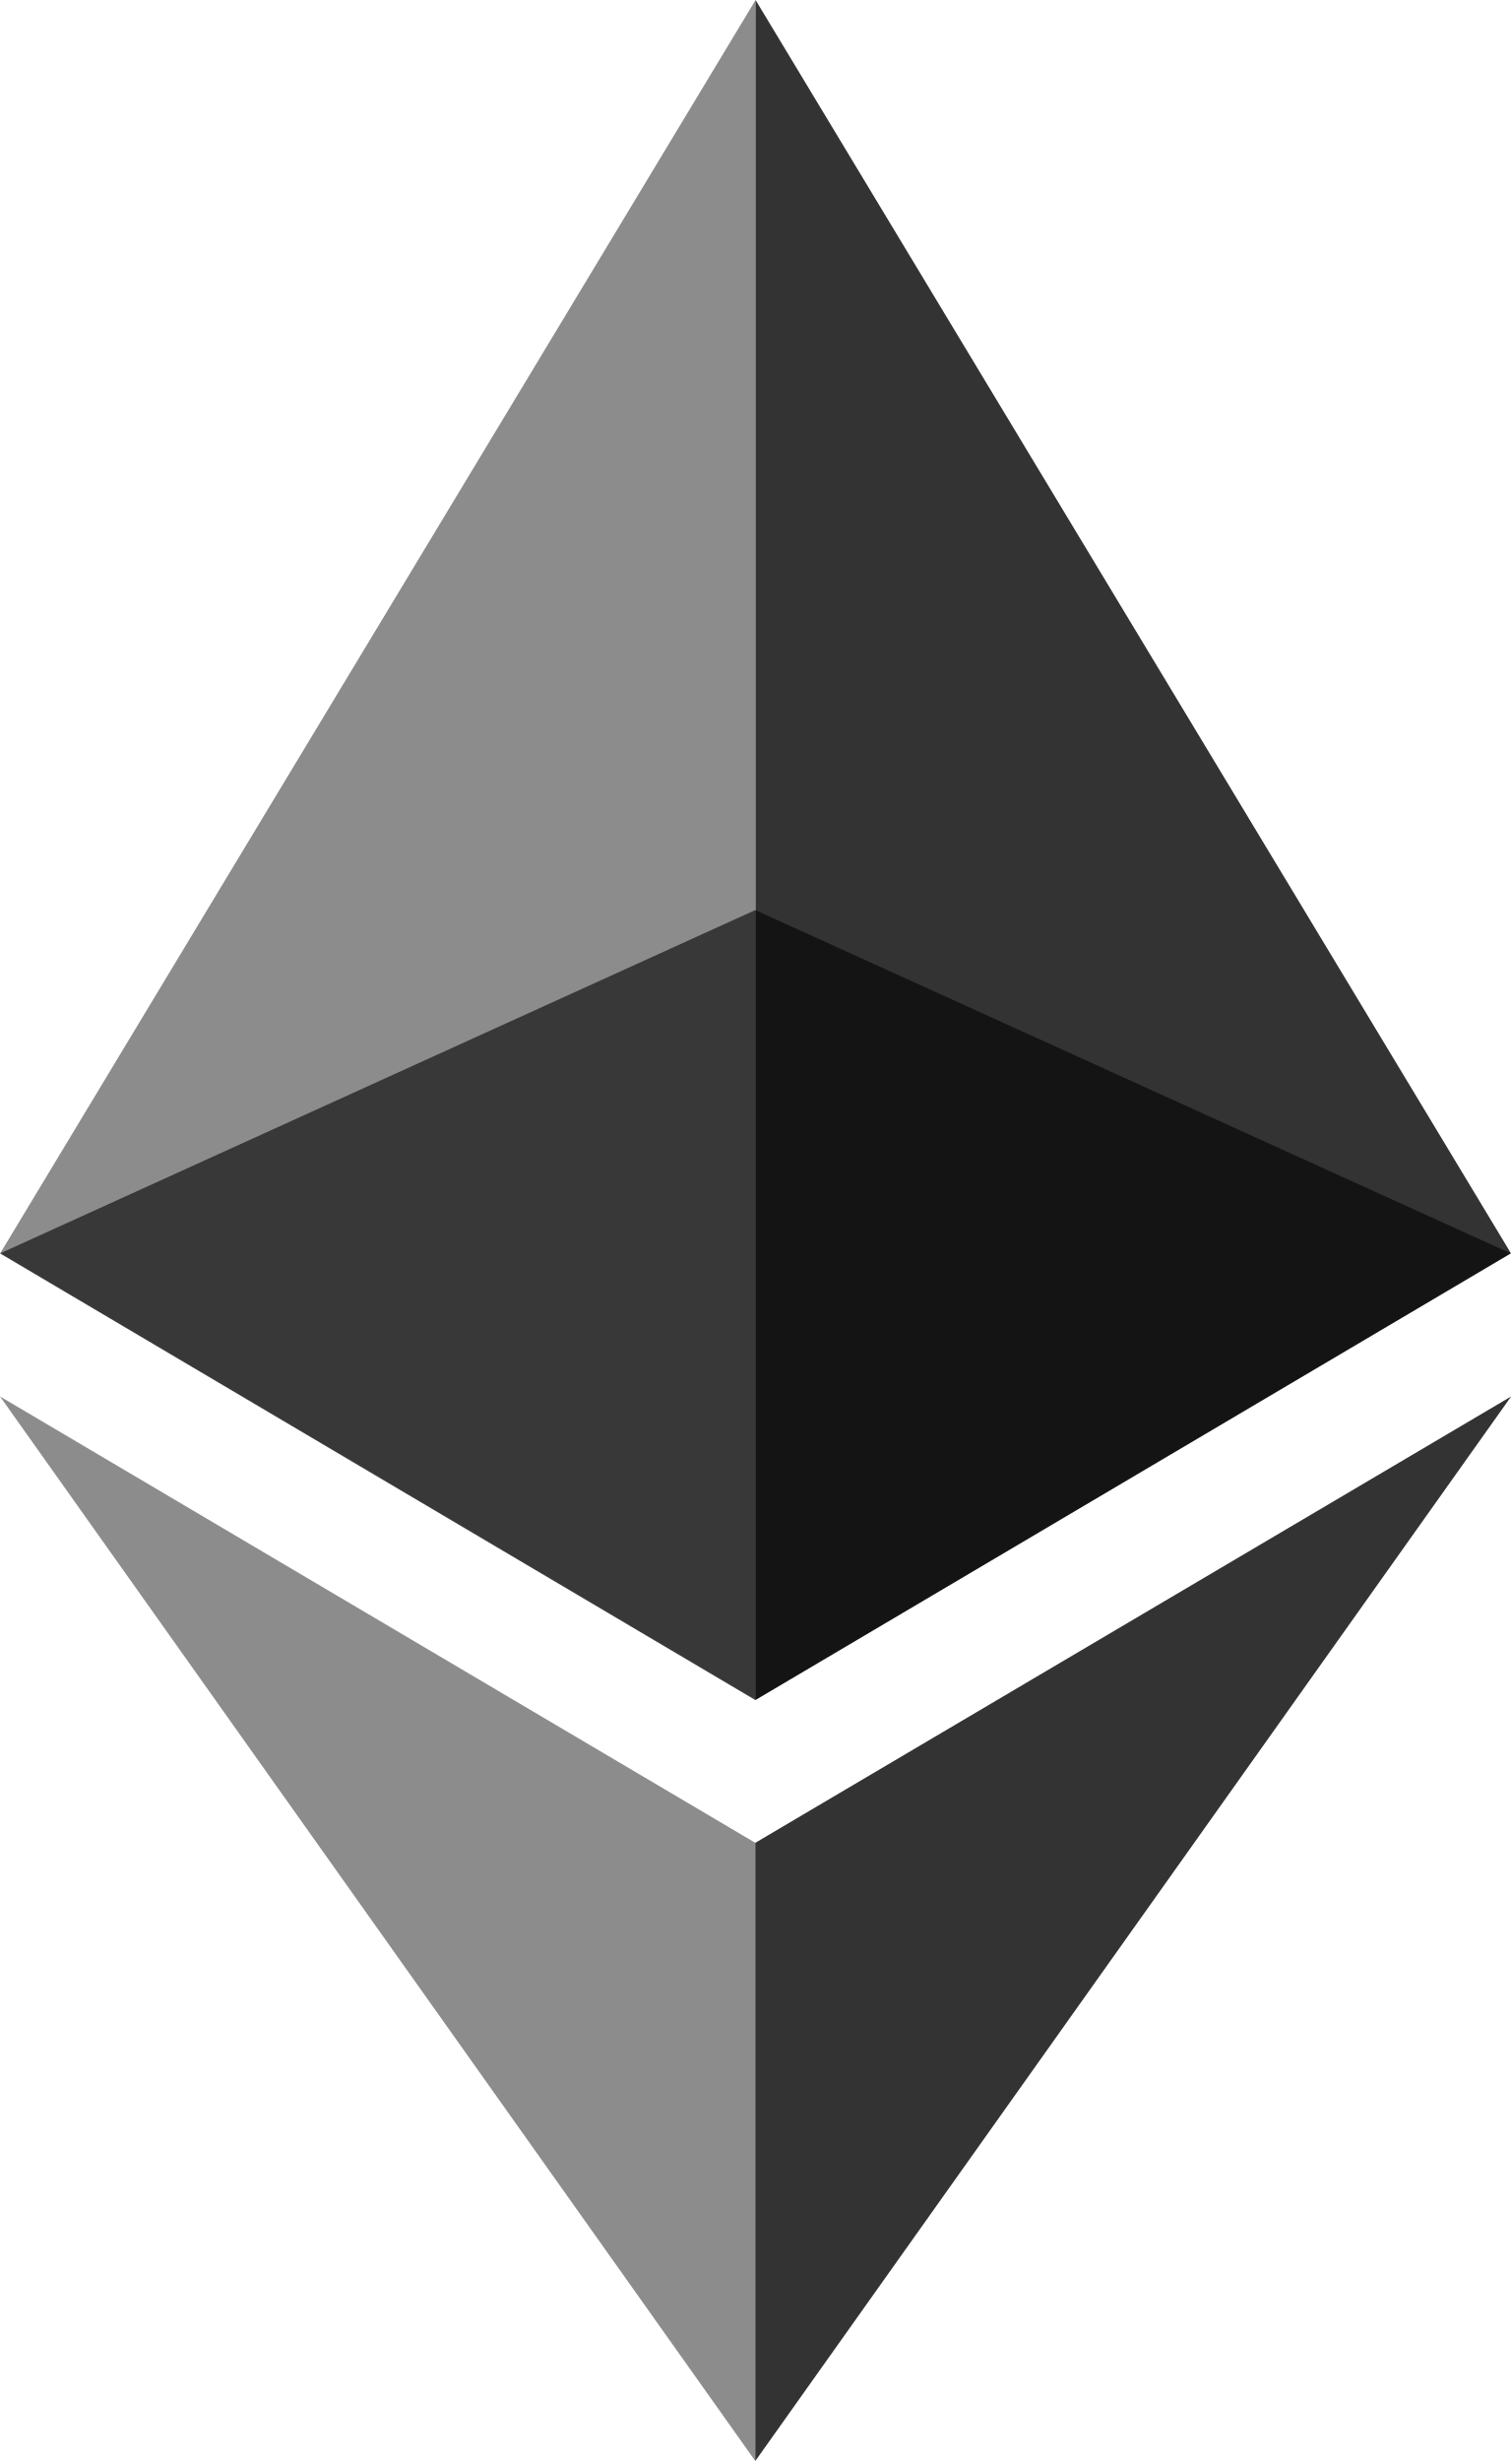
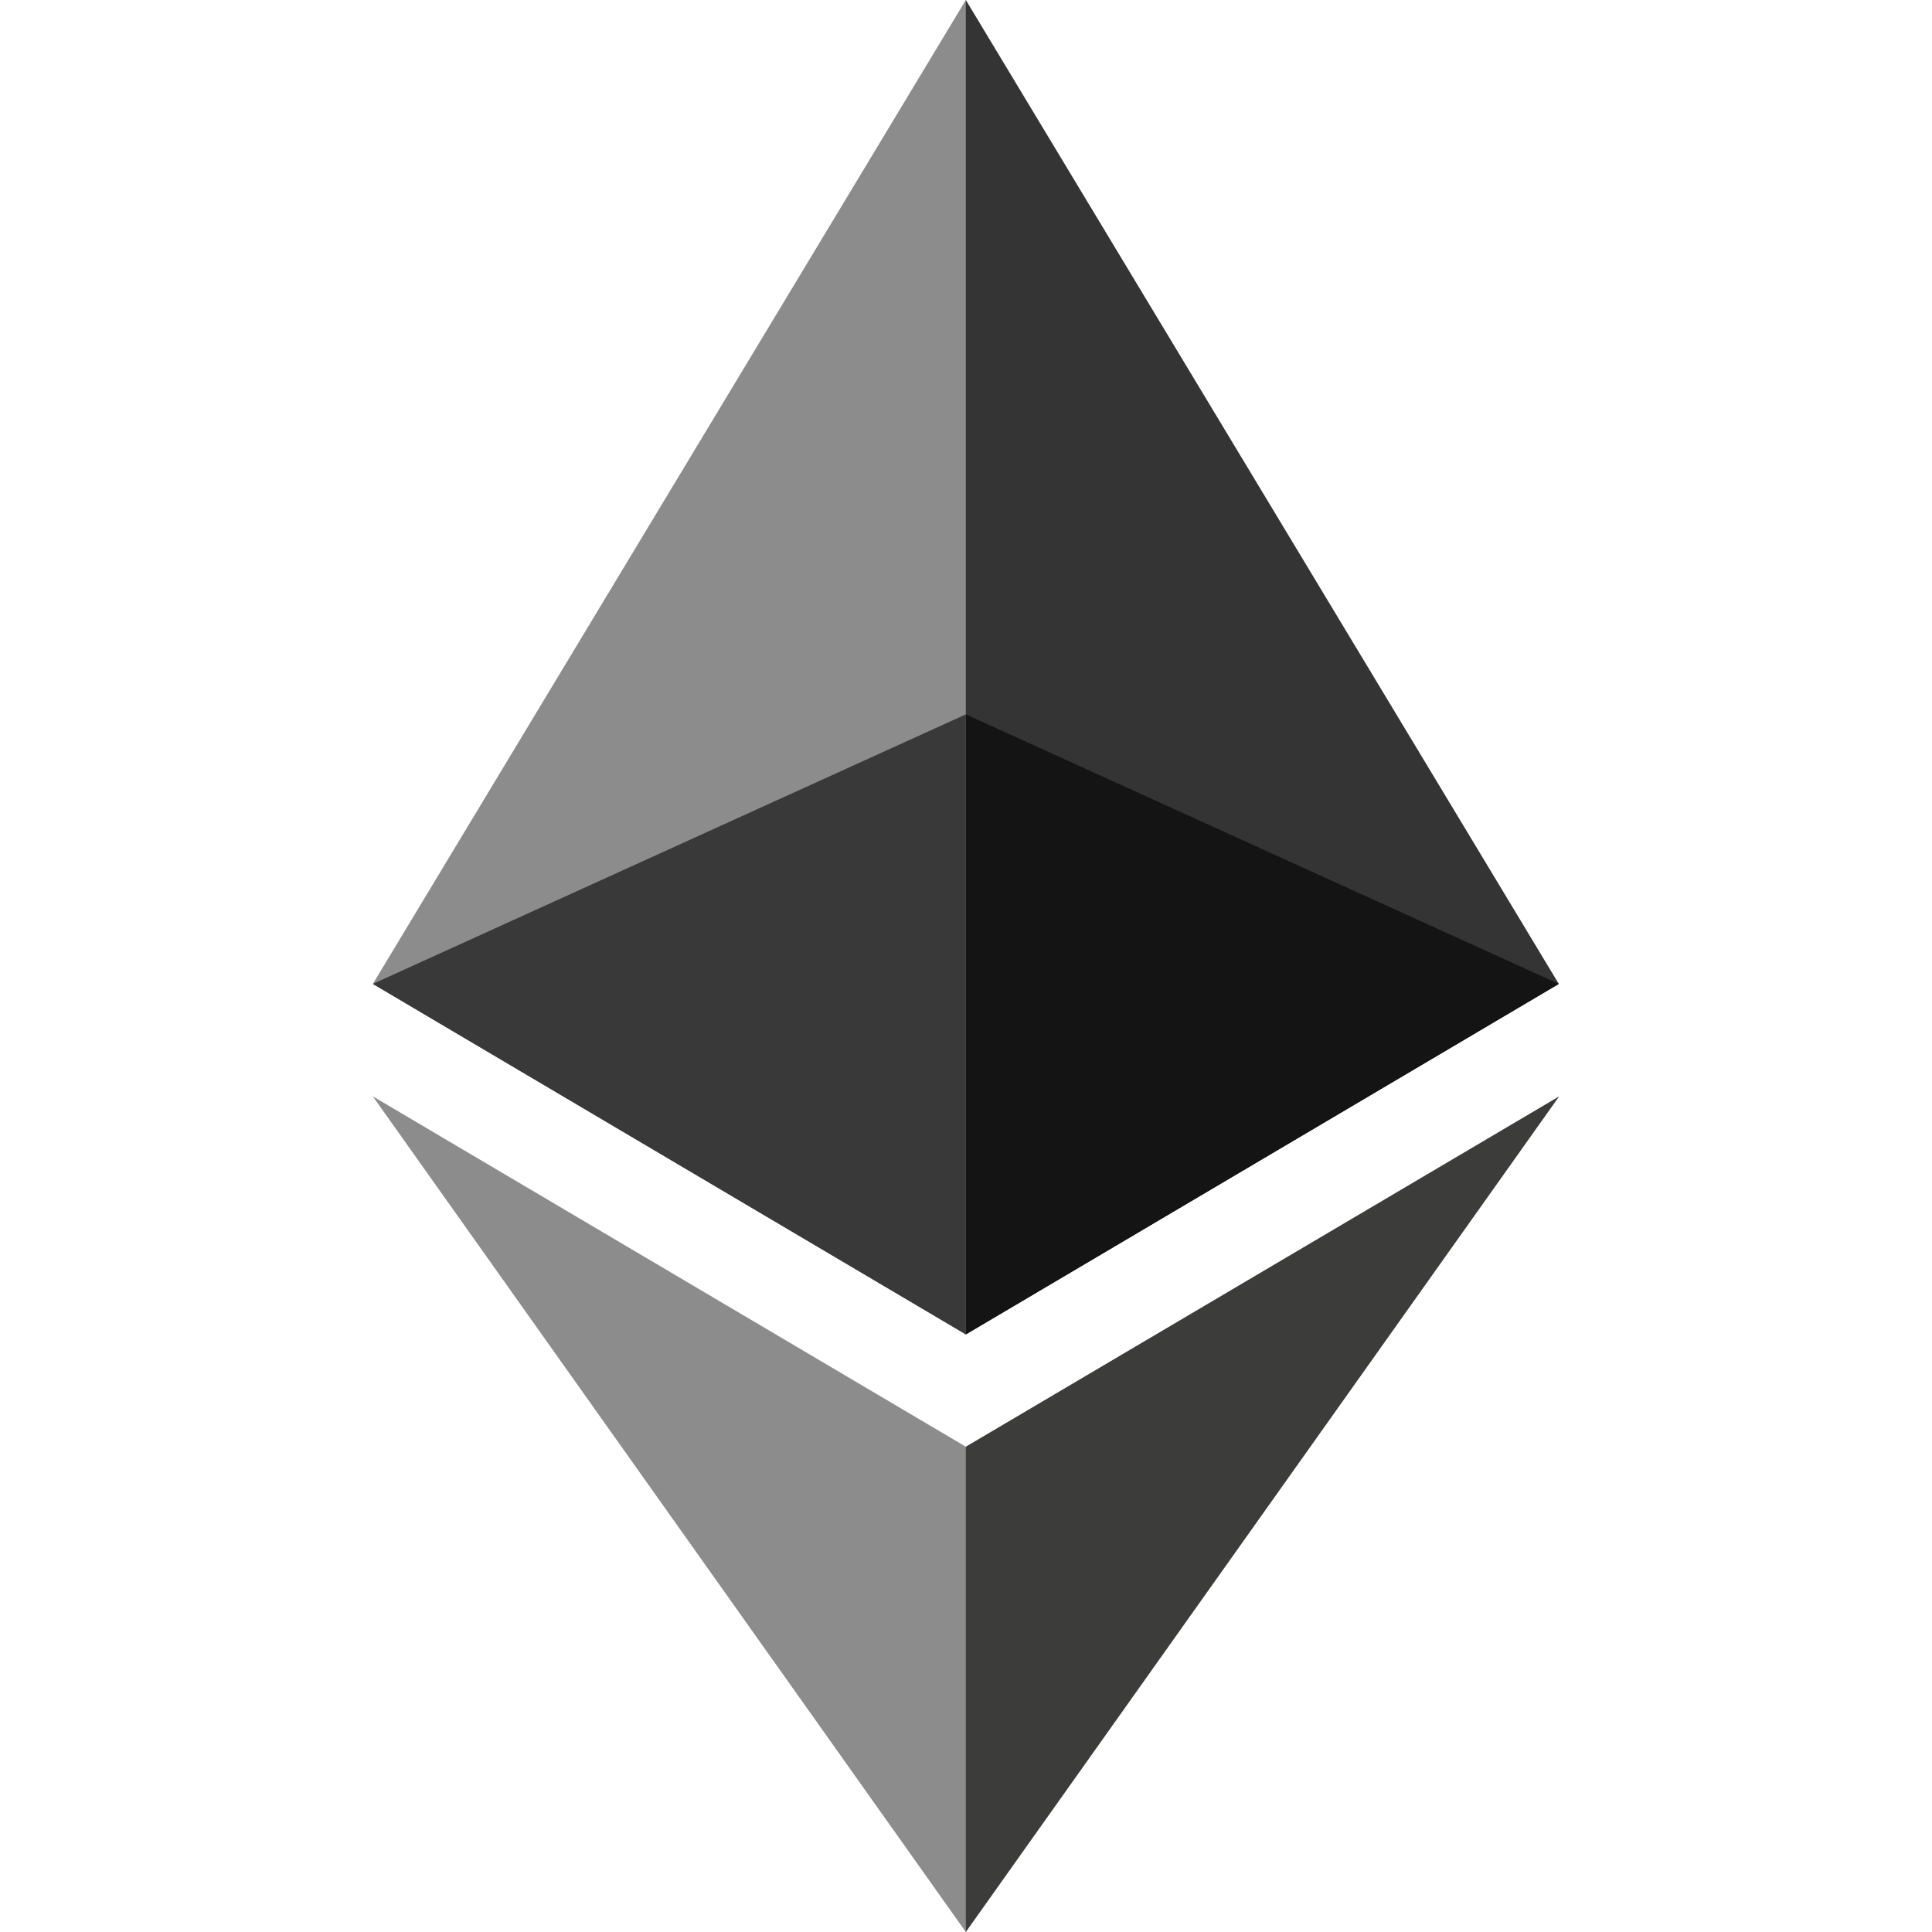
- <svg xmlns="http://www.w3.org/2000/svg" version="1.1" viewBox="0 0 540 879.4">
-   <path d="m269.9 325.2-269.9 122.7 269.9 159.6 270-159.6z" opacity=".6" />
-   <path d="m0.1 447.8 269.9 159.6v-607.4z" opacity=".45" />
-   <path d="m270 0v607.4l269.9-159.6z" opacity=".8" />
-   <path d="m0 499 269.9 380.4v-220.9z" opacity=".45" />
-   <path d="m269.9 658.5v220.9l270.1-380.4z" opacity=".8" />
+ <svg xmlns="http://www.w3.org/2000/svg" width="100%" height="100%" viewBox="0 0 200 200" version="1.1" xml:space="preserve" style="fill-rule:evenodd;clip-rule:evenodd;stroke-linejoin:round;stroke-miterlimit:2;">
+   <rect id="ethereum" x="0" y="0" width="200" height="200" style="fill:none;" />
+   <g id="ethereum1">
+     <g id="Layer_x0020_1">
+       <g id="_1421394342400">
+         <g>
+           <path d="M99.982,0l-1.342,4.558l0,132.243l1.342,1.338l61.385,-36.284l-61.385,-101.855Z" style="fill:#343434;fill-rule:nonzero;" />
+           <path d="M99.982,0l-61.386,101.855l61.386,36.284l-0,-138.139Z" style="fill:#8c8c8c;fill-rule:nonzero;" />
+           <path d="M99.982,149.762l-0.756,0.922l-0,47.107l0.756,2.207l61.422,-86.503l-61.422,36.267Z" style="fill:#3c3c3b;fill-rule:nonzero;" />
+           <path d="M99.982,199.998l-0,-50.236l-61.386,-36.267l61.386,86.503Z" style="fill:#8c8c8c;fill-rule:nonzero;" />
+           <path d="M99.982,138.139l61.385,-36.284l-61.385,-27.903l-0,64.187Z" style="fill:#141414;fill-rule:nonzero;" />
+           <path d="M38.596,101.855l61.386,36.284l-0,-64.187l-61.386,27.903Z" style="fill:#393939;fill-rule:nonzero;" />
+         </g>
+       </g>
+     </g>
+   </g>
</svg>
